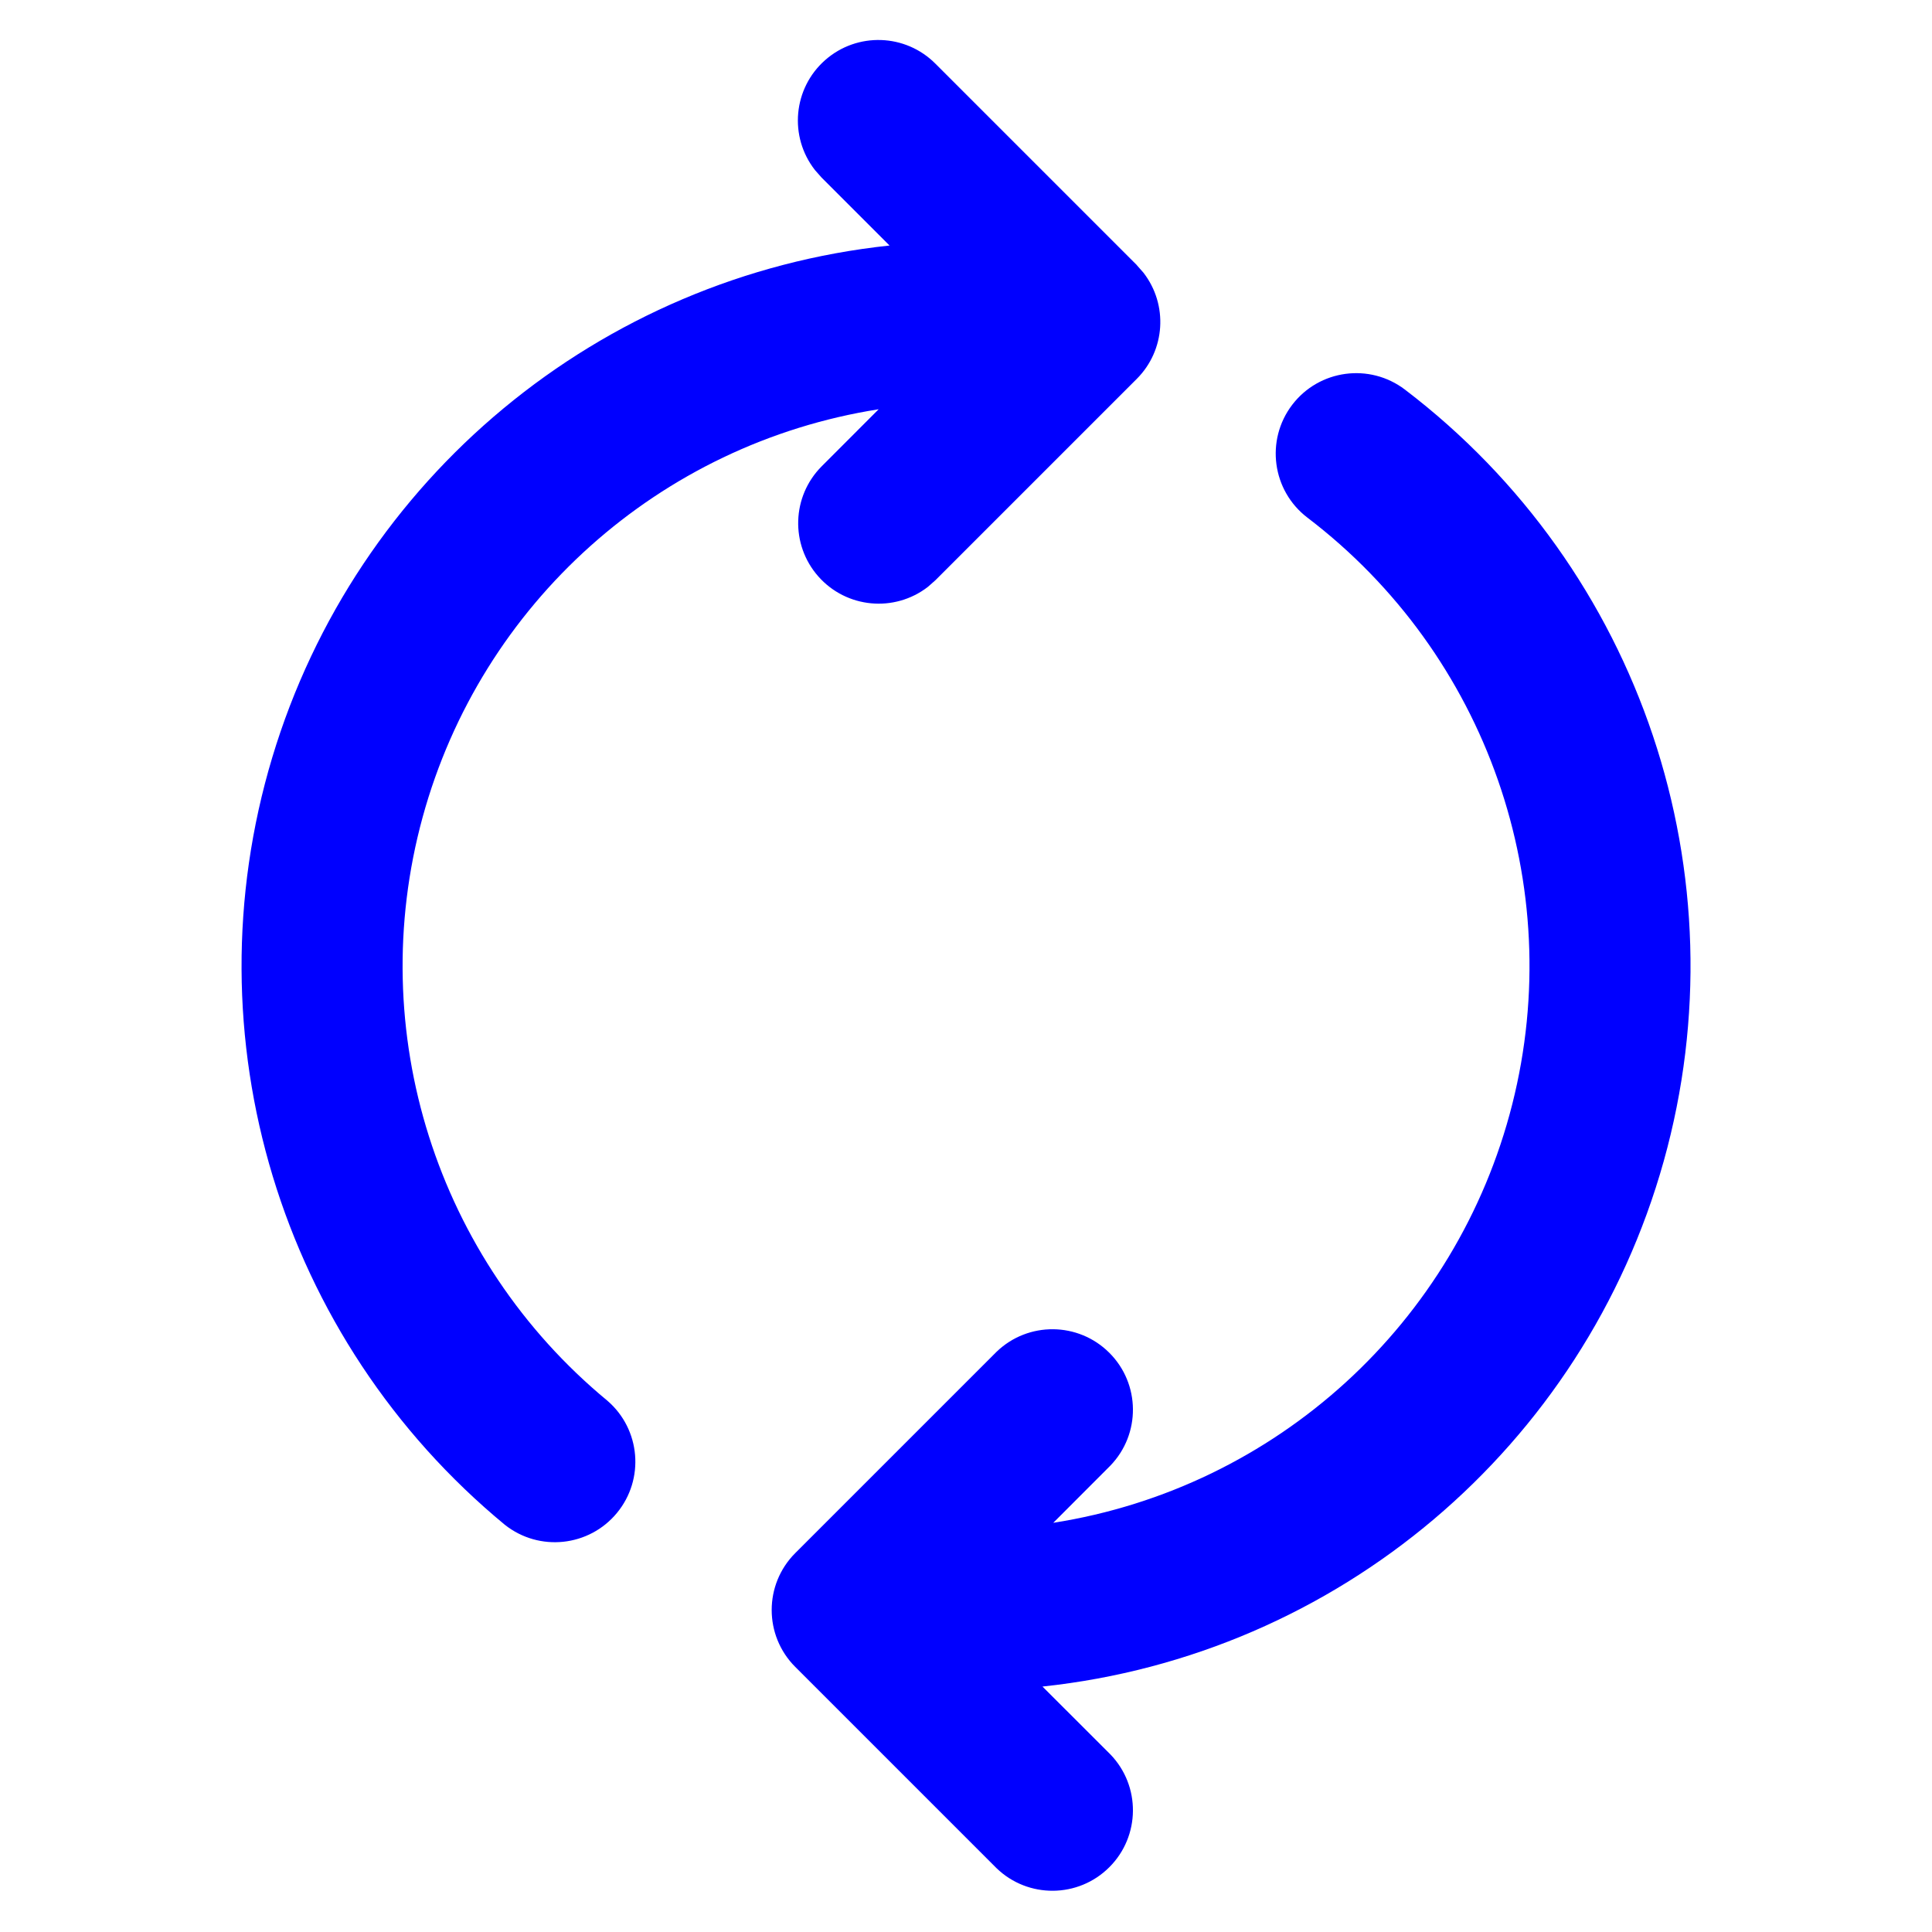
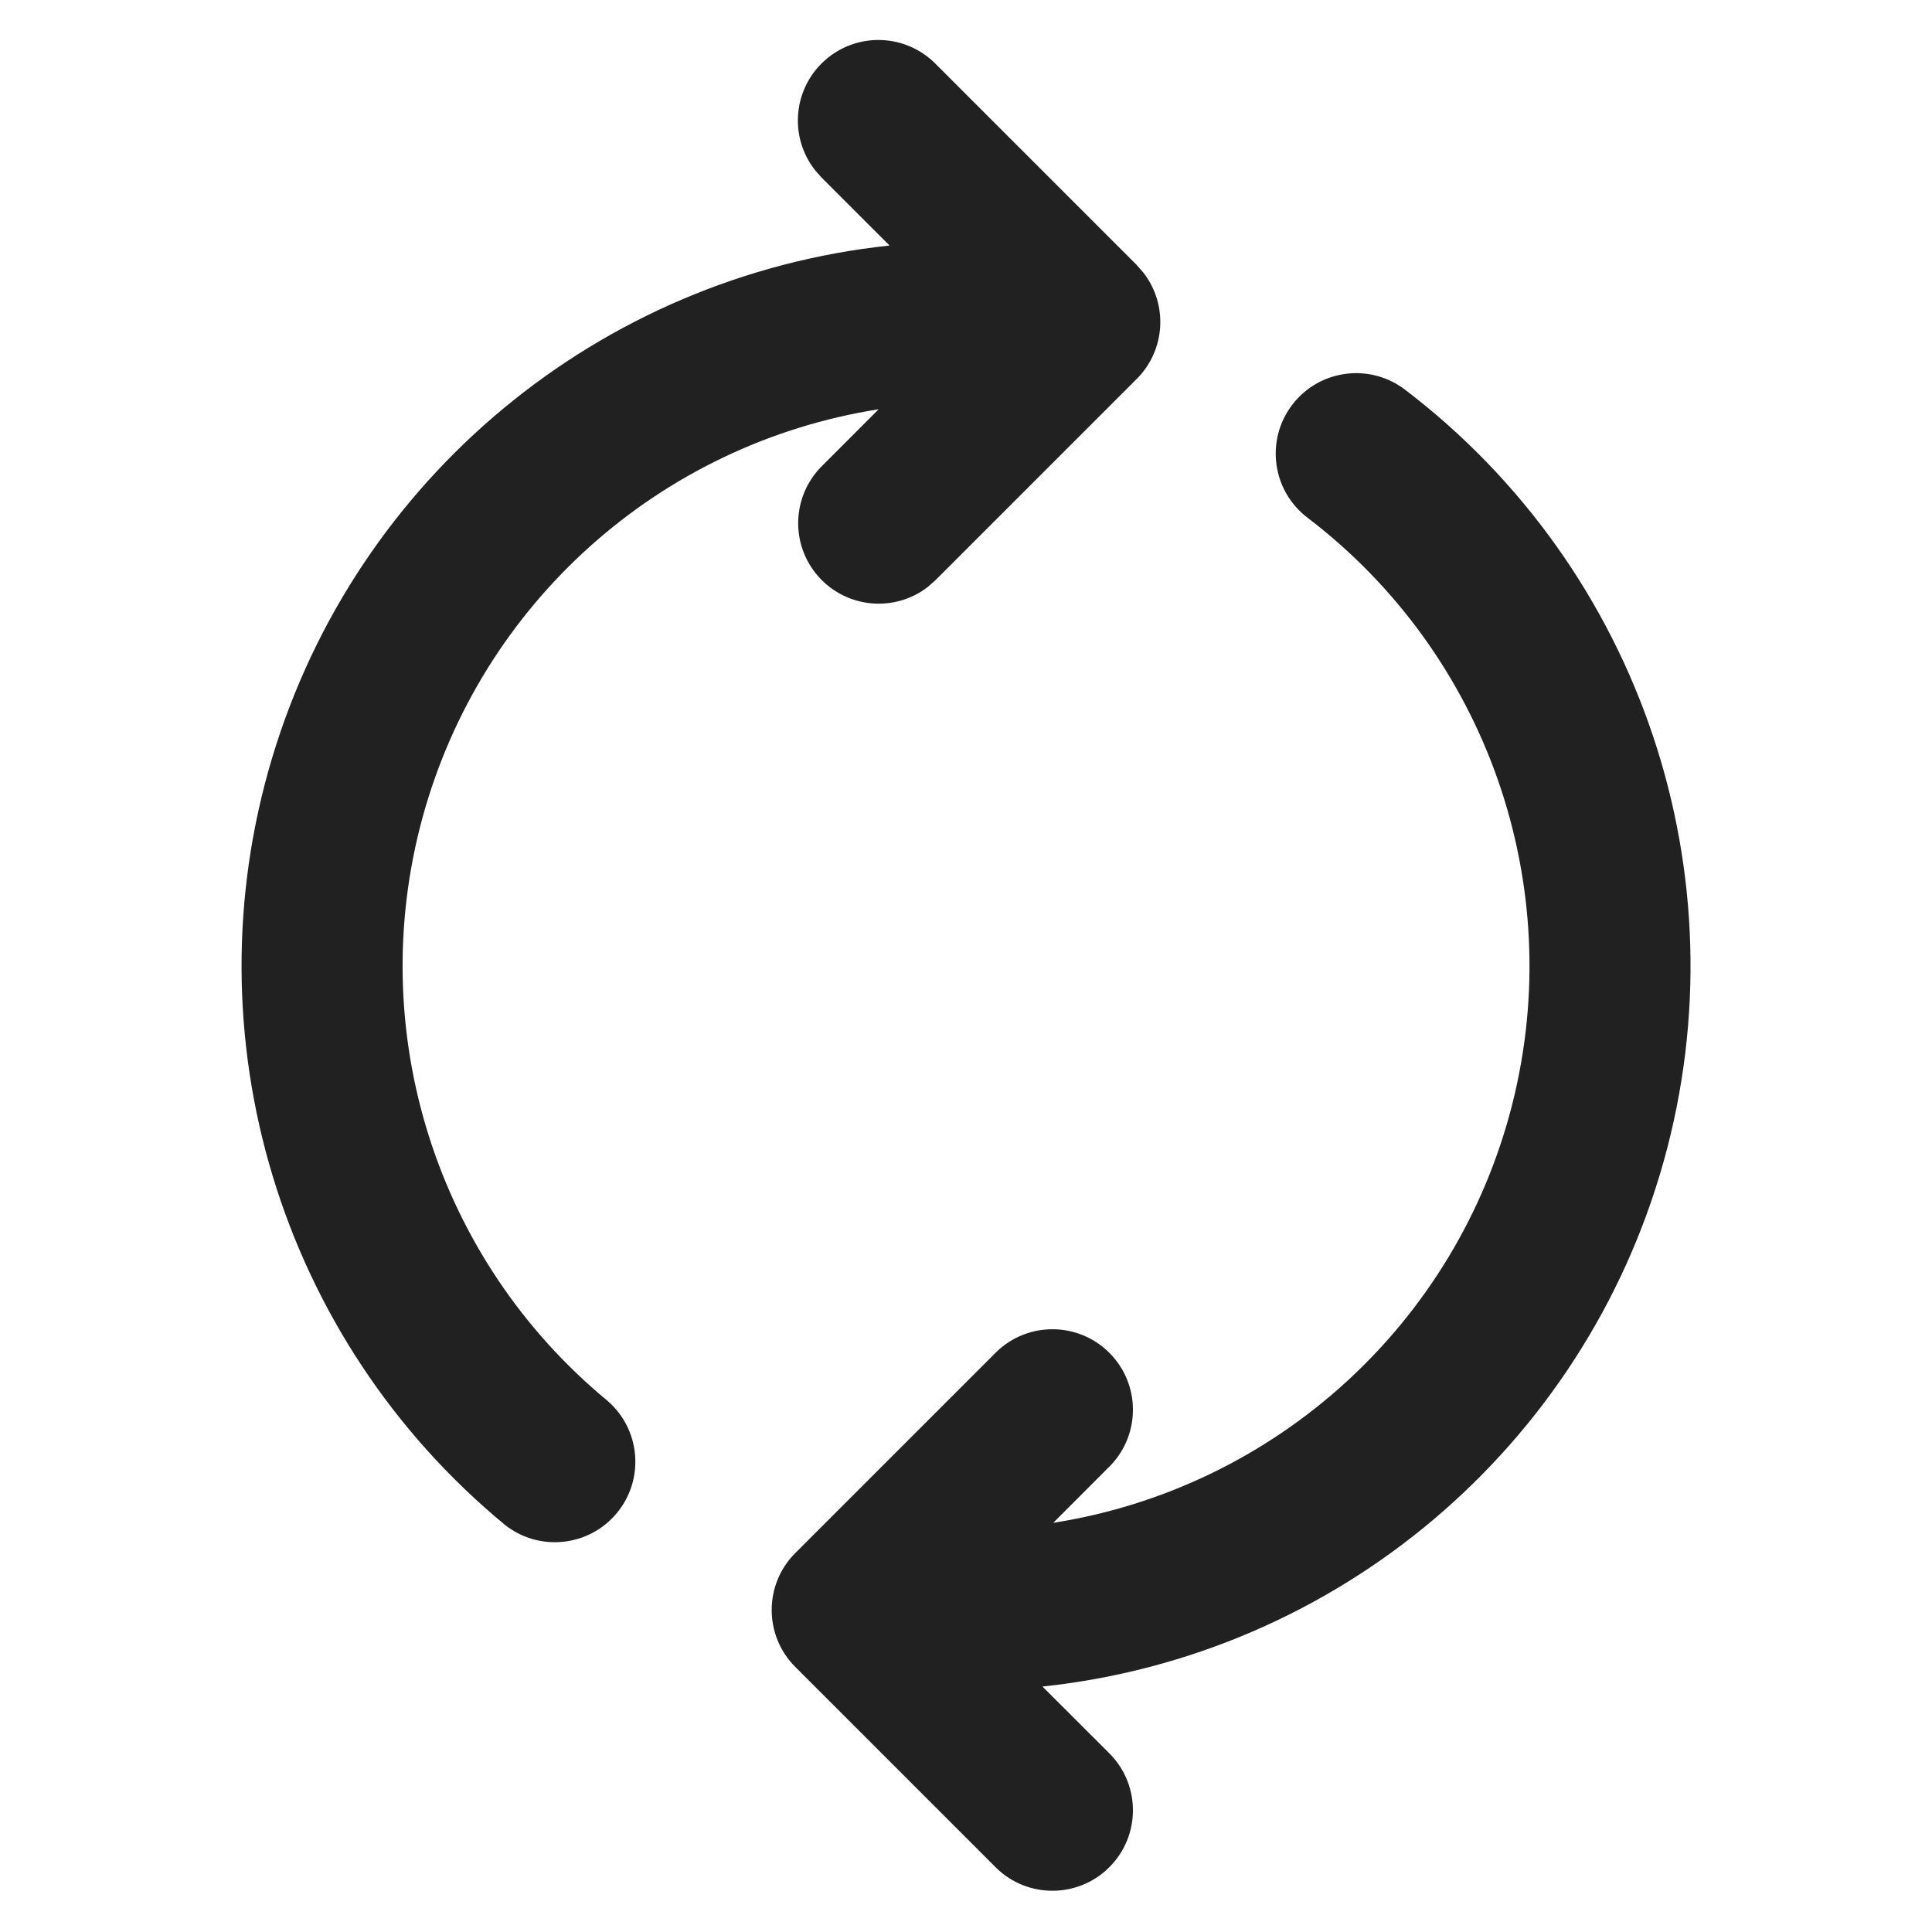
<svg xmlns="http://www.w3.org/2000/svg" width="24" height="24" fill="none" viewBox="0 0 24 24">
-   <path d="M16.052 5.029a1 1 0 0 0 .189 1.401 7.002 7.002 0 0 1-3.157 12.487l.709-.71a1 1 0 0 0-1.414-1.414l-2.5 2.5a1 1 0 0 0 0 1.414l2.5 2.5a1 1 0 0 0 1.414-1.414l-.843-.842A9.001 9.001 0 0 0 17.453 4.84a1 1 0 0 0-1.401.189Zm-1.93-1.736-2.5-2.5a1 1 0 0 0-1.498 1.32l.083.094.843.843a9.001 9.001 0 0 0-4.778 15.892A1 1 0 0 0 7.545 17.4a7.002 7.002 0 0 1 3.37-12.316l-.708.709a1 1 0 0 0 1.32 1.497l.094-.083 2.5-2.5a1 1 0 0 0 .083-1.32l-.083-.094Z" fill="#0000FF" />
+   <path d="M16.052 5.029a1 1 0 0 0 .189 1.401 7.002 7.002 0 0 1-3.157 12.487l.709-.71a1 1 0 0 0-1.414-1.414l-2.5 2.5a1 1 0 0 0 0 1.414l2.5 2.5a1 1 0 0 0 1.414-1.414l-.843-.842A9.001 9.001 0 0 0 17.453 4.84a1 1 0 0 0-1.401.189Zm-1.93-1.736-2.5-2.5a1 1 0 0 0-1.498 1.32l.083.094.843.843a9.001 9.001 0 0 0-4.778 15.892A1 1 0 0 0 7.545 17.4a7.002 7.002 0 0 1 3.37-12.316l-.708.709a1 1 0 0 0 1.32 1.497l.094-.083 2.5-2.5a1 1 0 0 0 .083-1.32l-.083-.094Z" fill="#212121" />
</svg>
